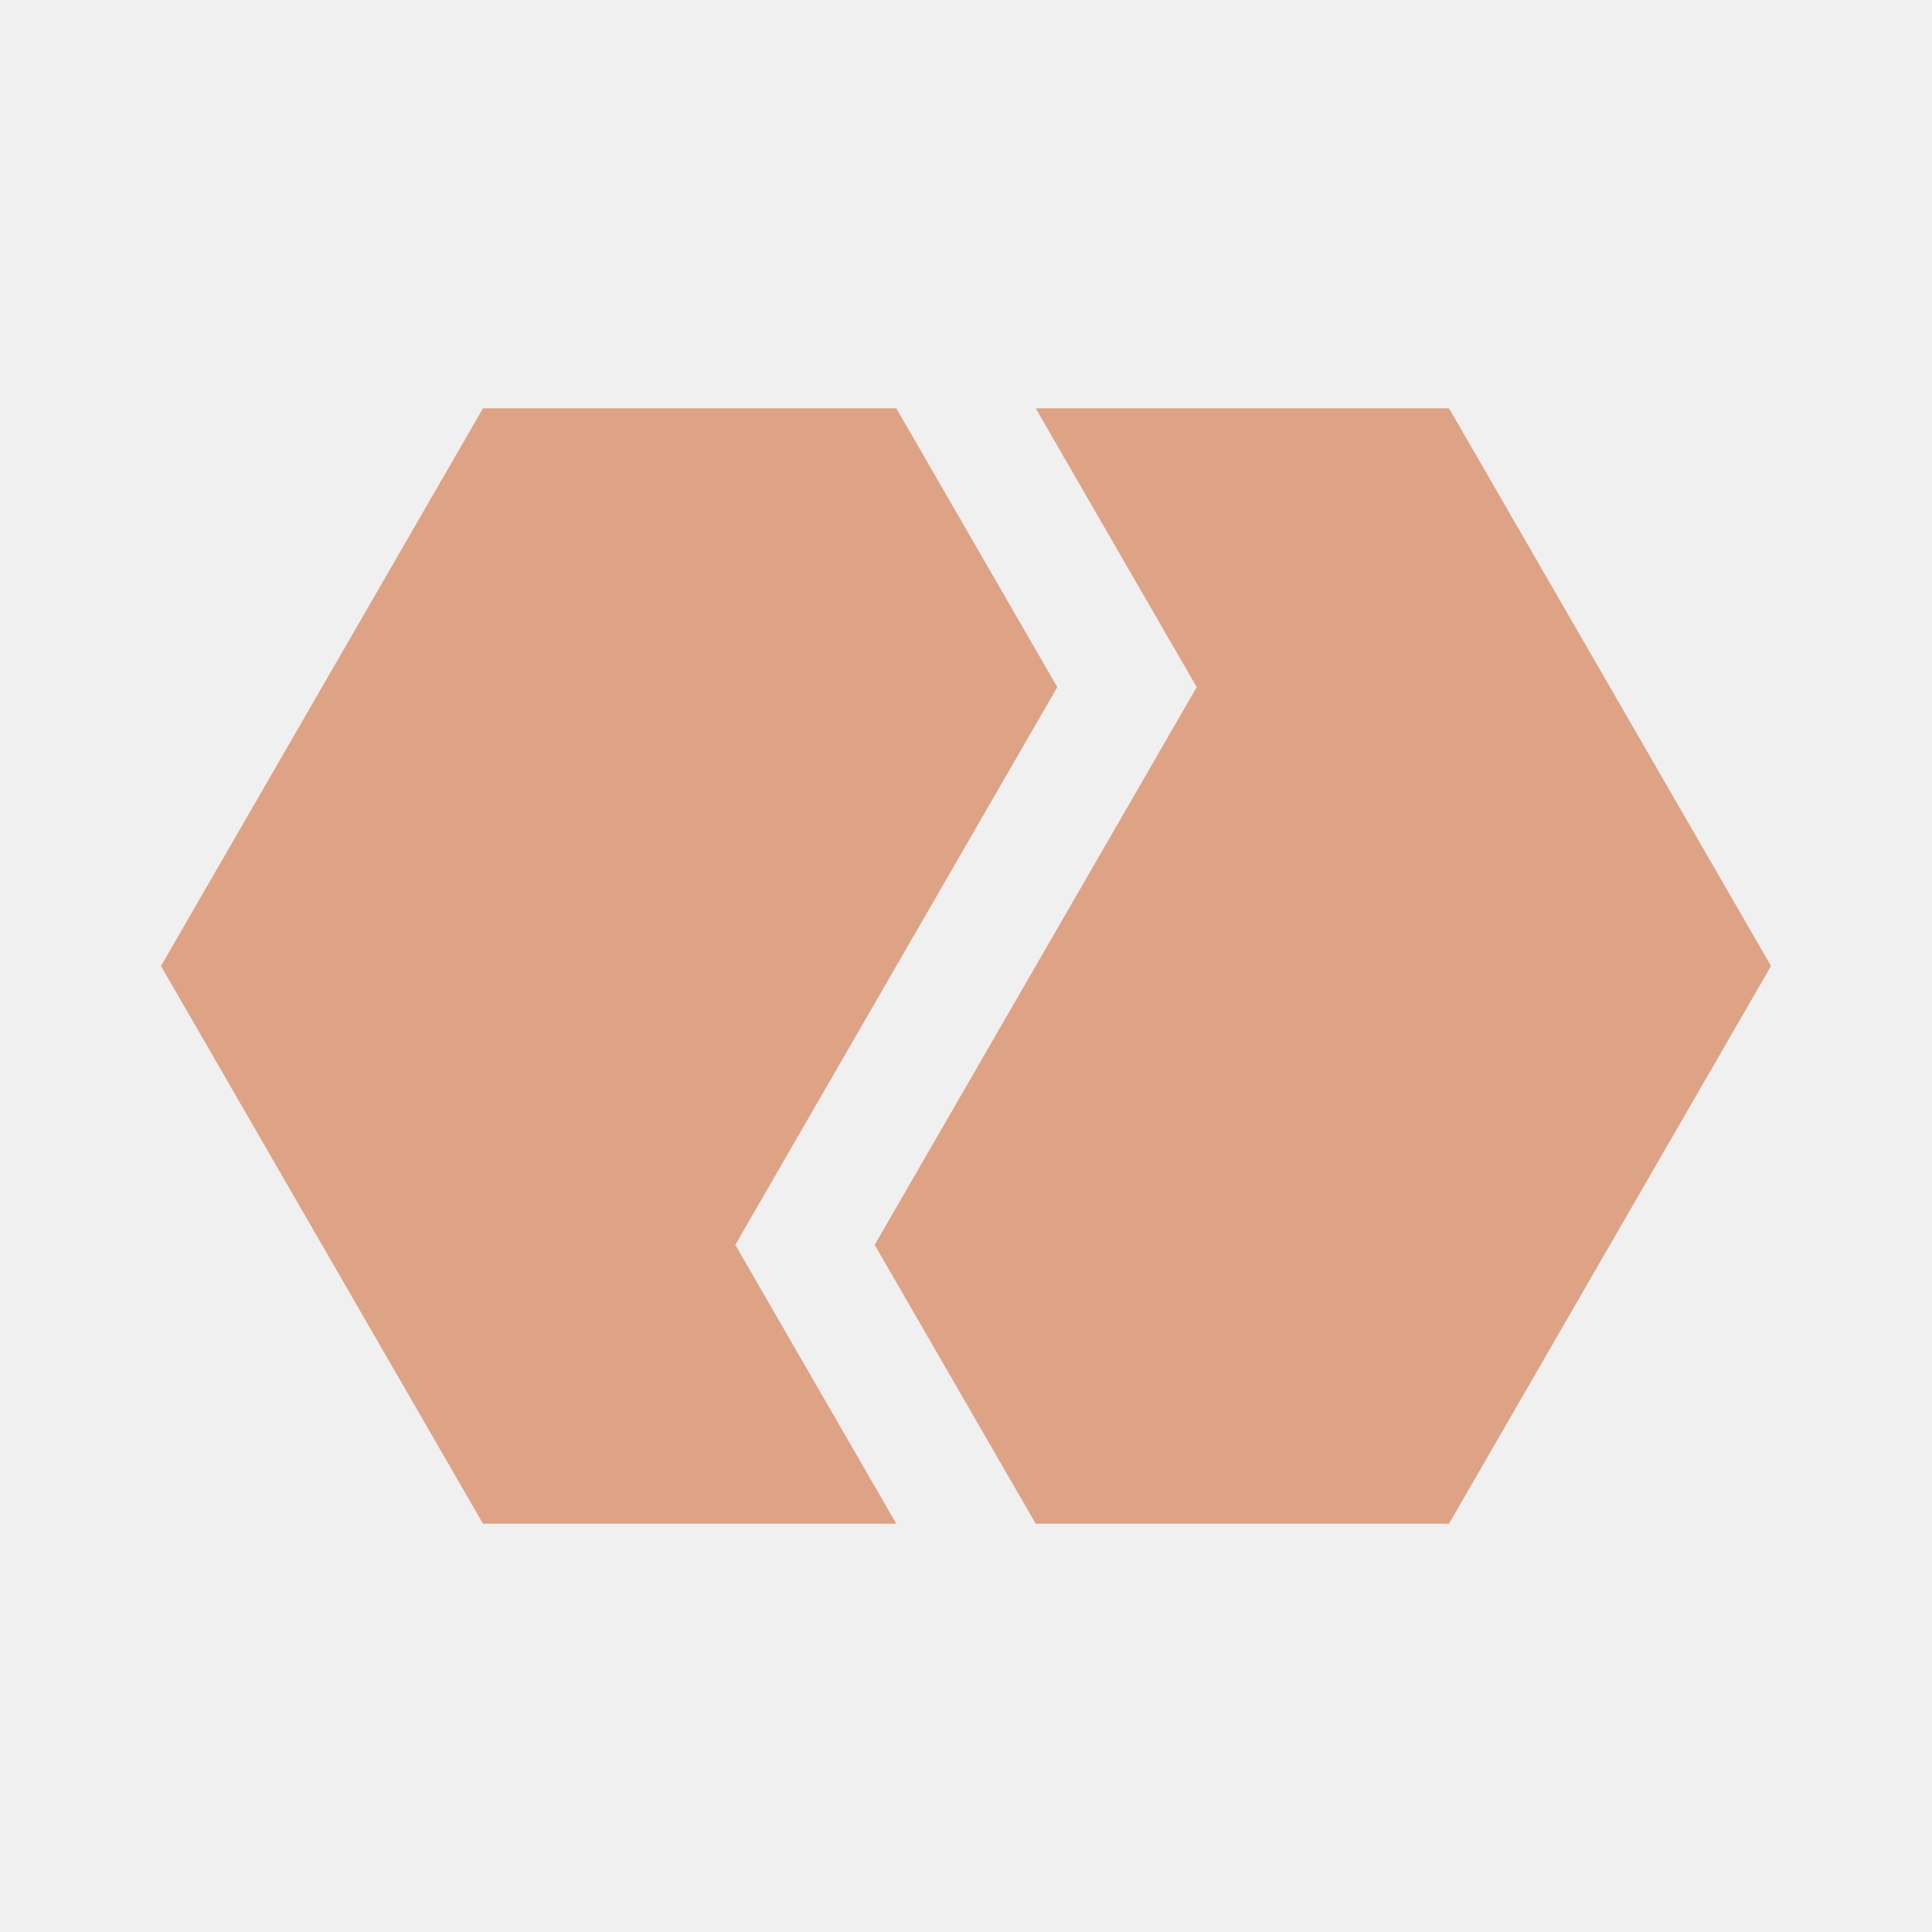
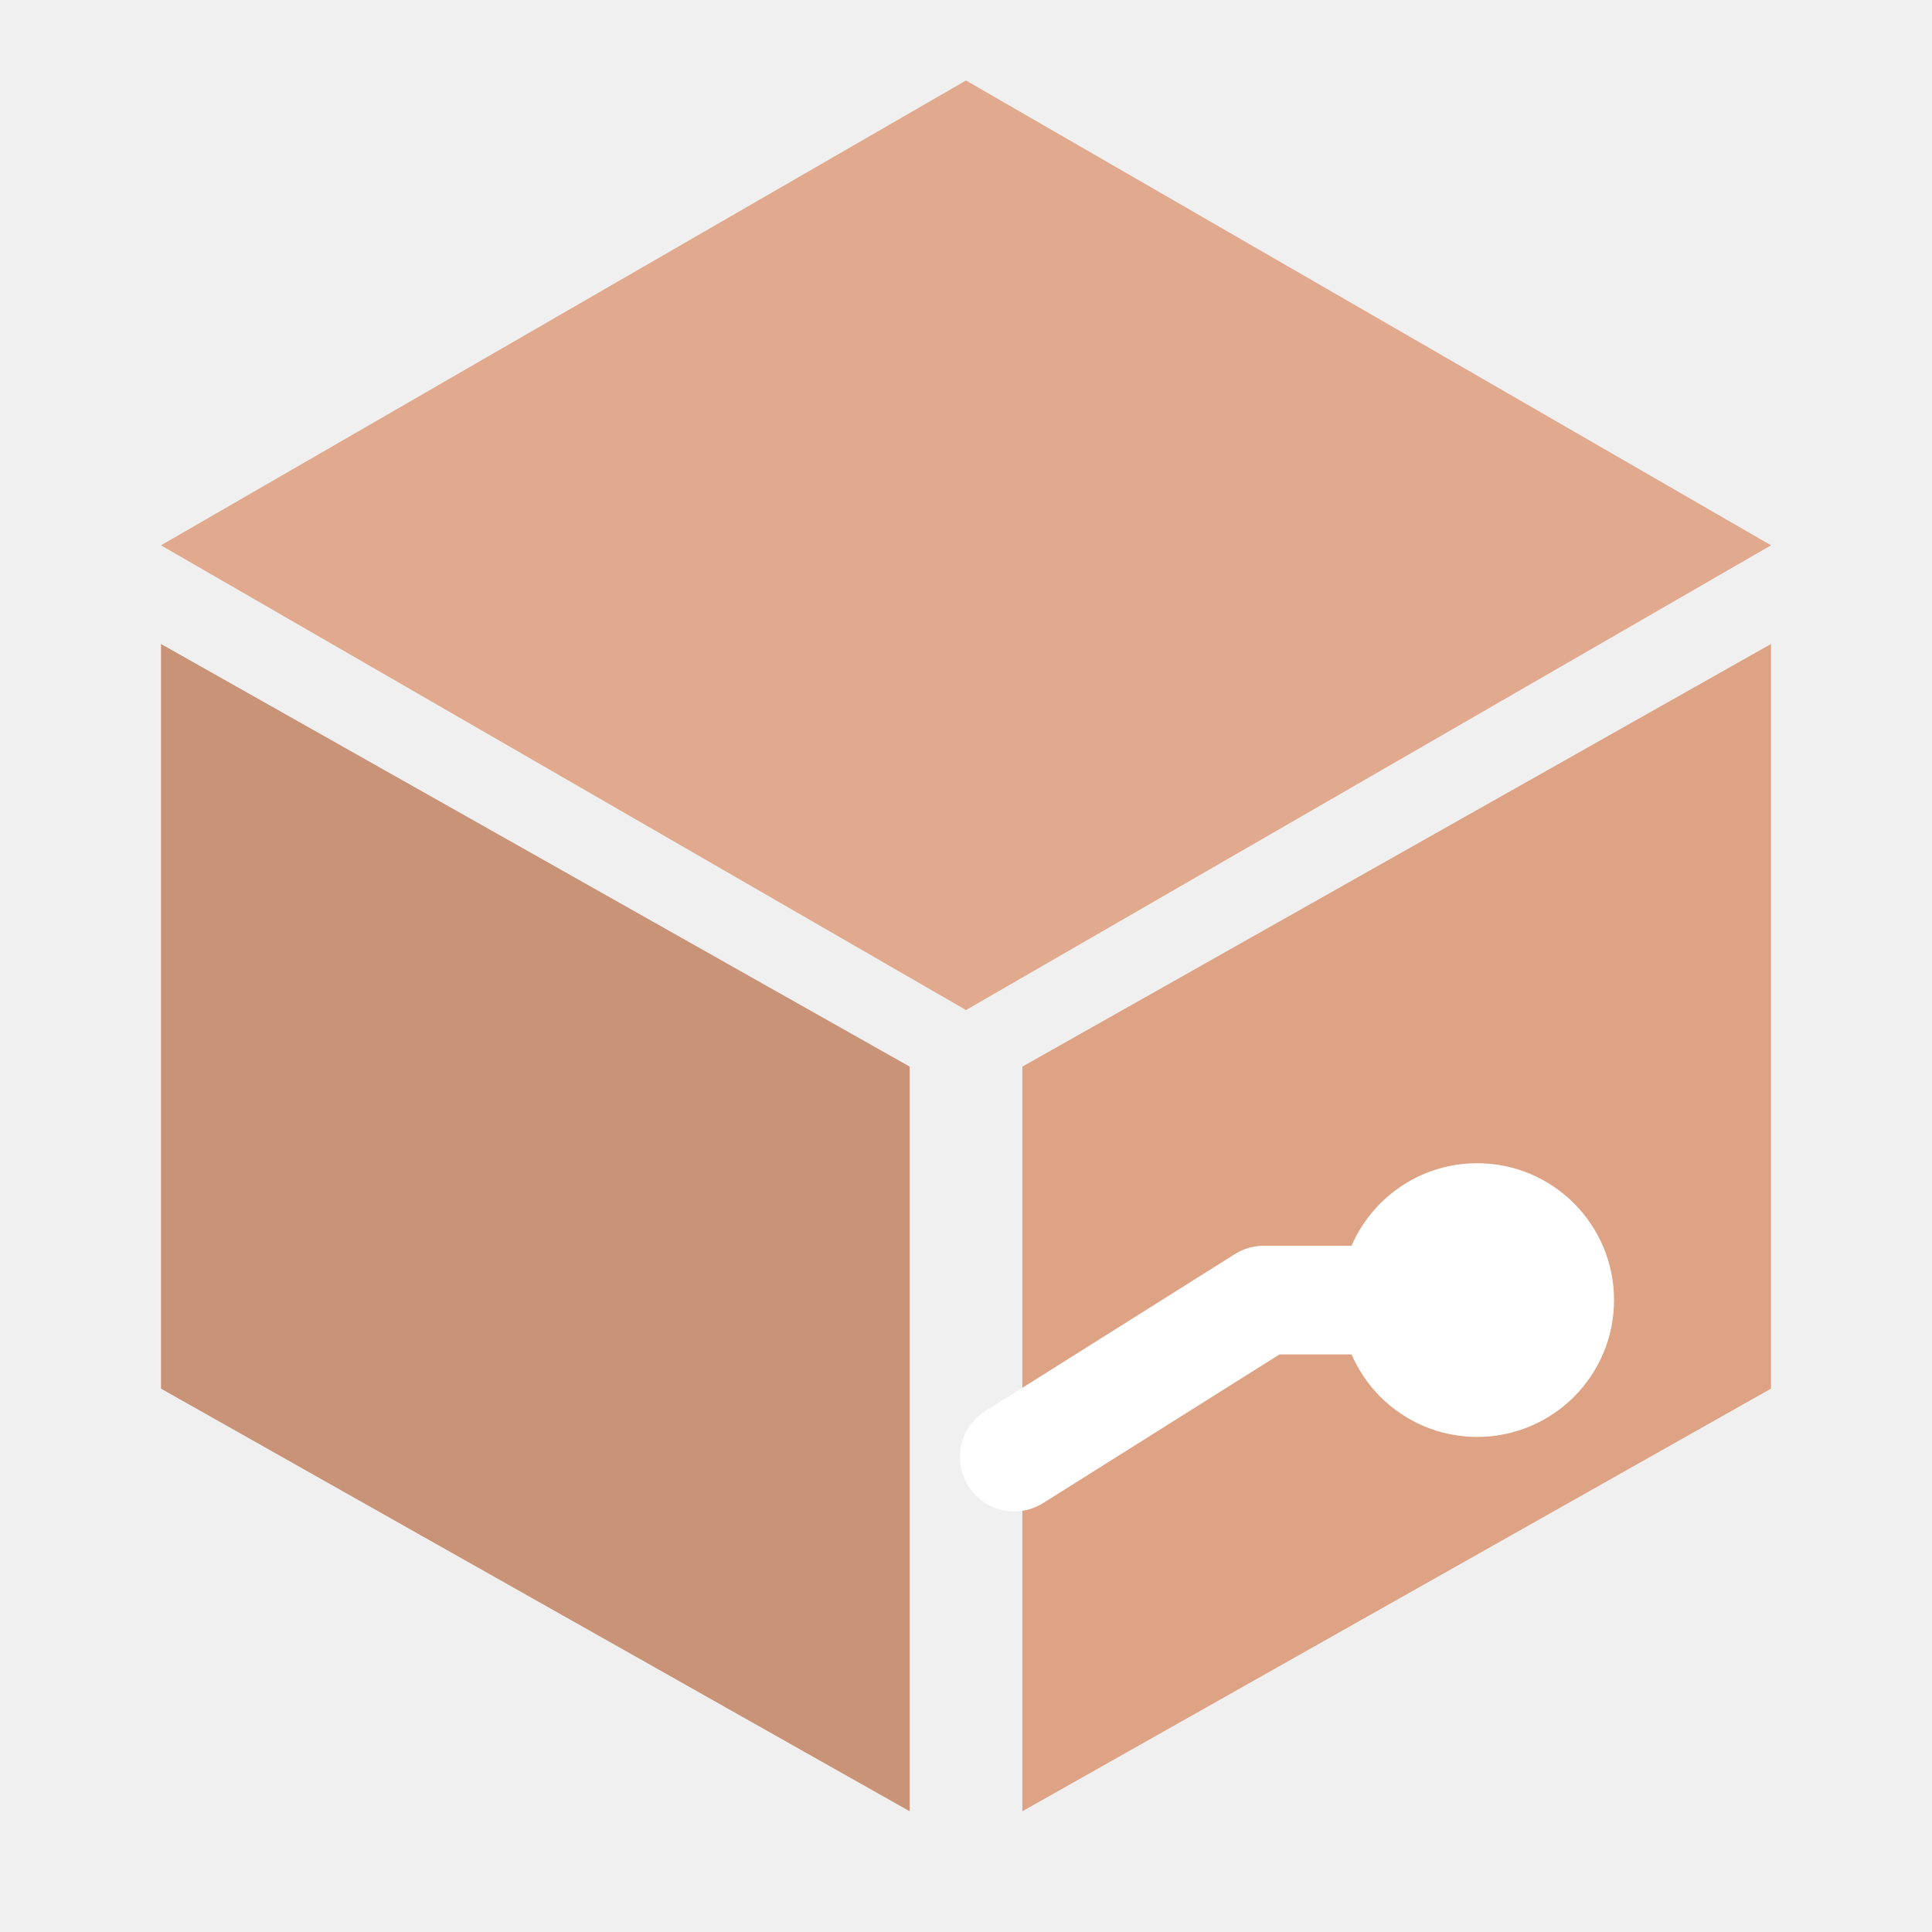
<svg xmlns="http://www.w3.org/2000/svg" viewBox="0 0 24 24" color="#DEA384" role="img" aria-labelledby="cubrid-rs-title cubrid-rs-desc">
-   <g fill="currentColor">
-     <path d="M 6 5.072 L 2 12 L 6 18.928 L 11.134 18.928 L 9.134 15.464 L 13.134 8.536 L 11.134 5.072 Z" />
-     <path d="M 18 18.928 L 22 12 L 18 5.072 L 12.866 5.072 L 14.866 8.536 L 10.866 15.464 L 12.866 18.928 Z" />
-   </g>
+   <path d="M 12 1 L 22 6.774 L 12 12.547 L 2 6.774 Z" fill="currentColor" />
+   <path d="M 2 8 L 11.3 13.25 L 11.3 22.5 L 2 17.25 Z" fill="currentColor" />
+   <path d="M 12.7 13.25 L 22 8 L 22 17.25 L 12.7 22.5 Z" fill="currentColor" />
+   <path d="M 12 1 L 22 6.774 L 12 12.547 L 2 6.774 Z" fill="#fff" opacity="0.08" />
+   <path d="M 2 8 L 11.3 13.25 L 11.3 22.5 L 2 17.25 Z" fill="#000" opacity="0.10" />
+   <path d="M 12.6 18.1 L 15.7 16.15 L 17.45 16.15" fill="none" stroke="#fff" stroke-width="1.35" stroke-linecap="round" stroke-linejoin="round" />
+   <circle cx="18.35" cy="16.15" r="1.7" fill="#fff" />
</svg>
